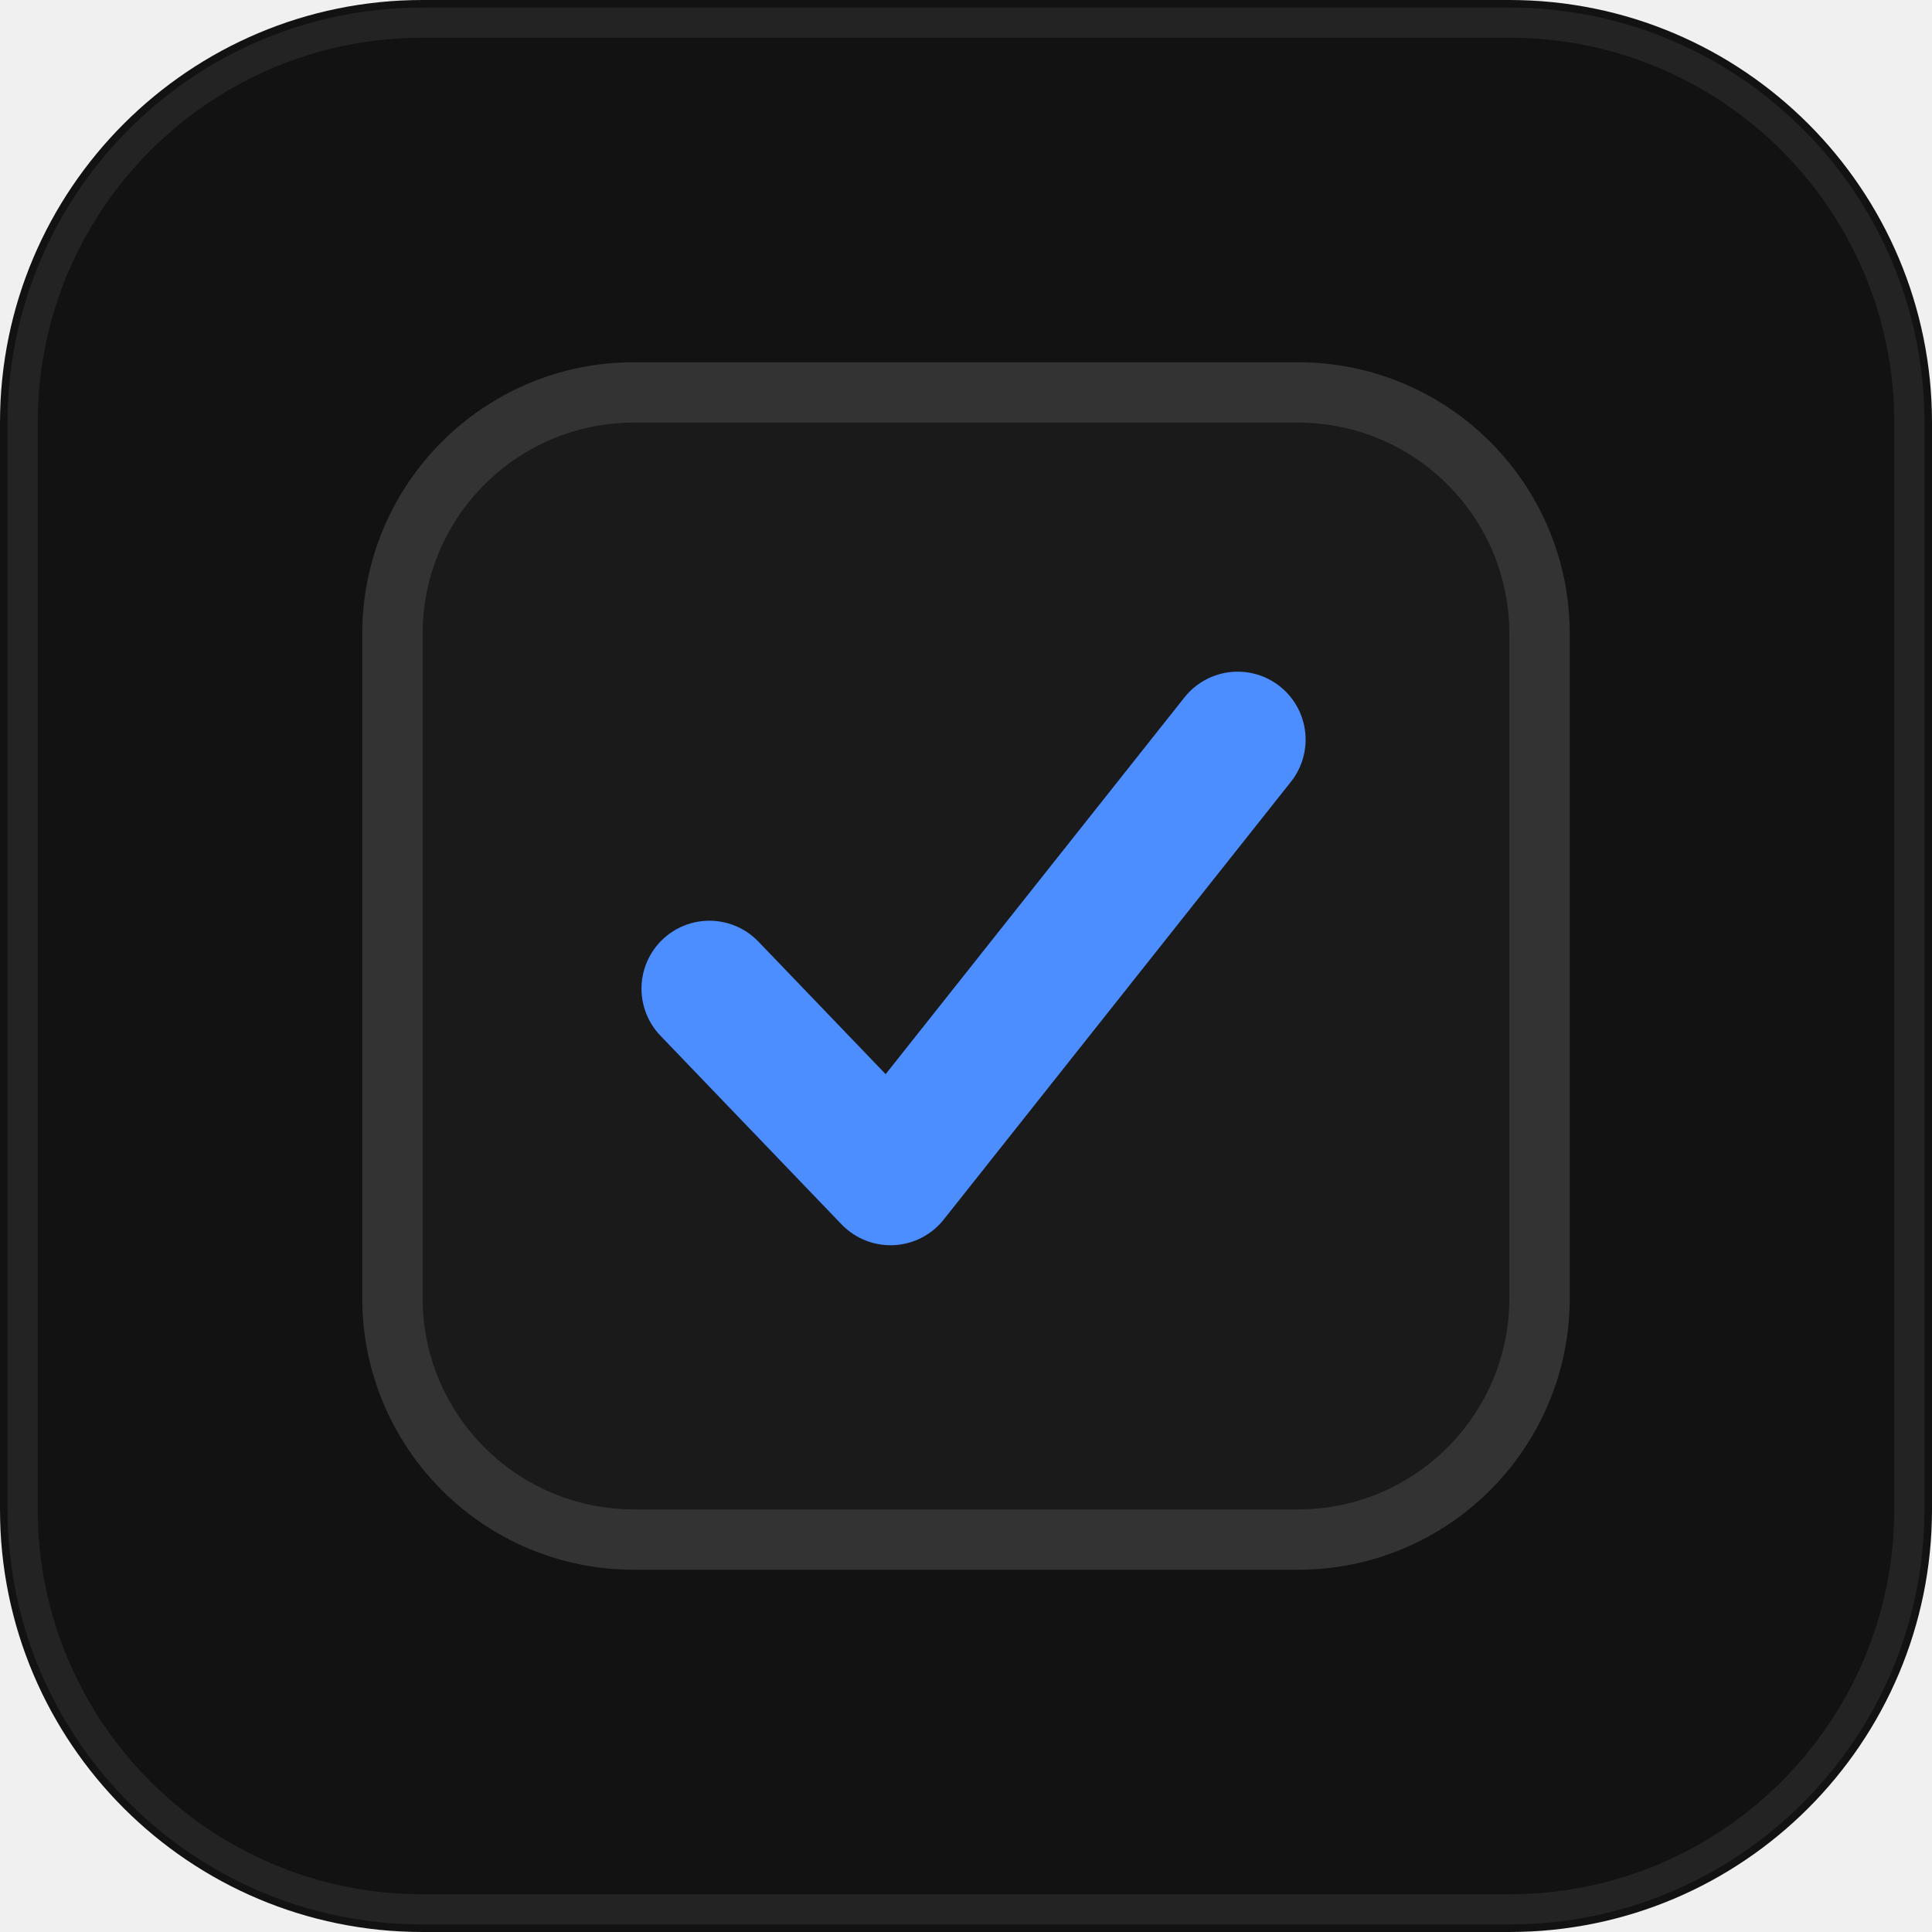
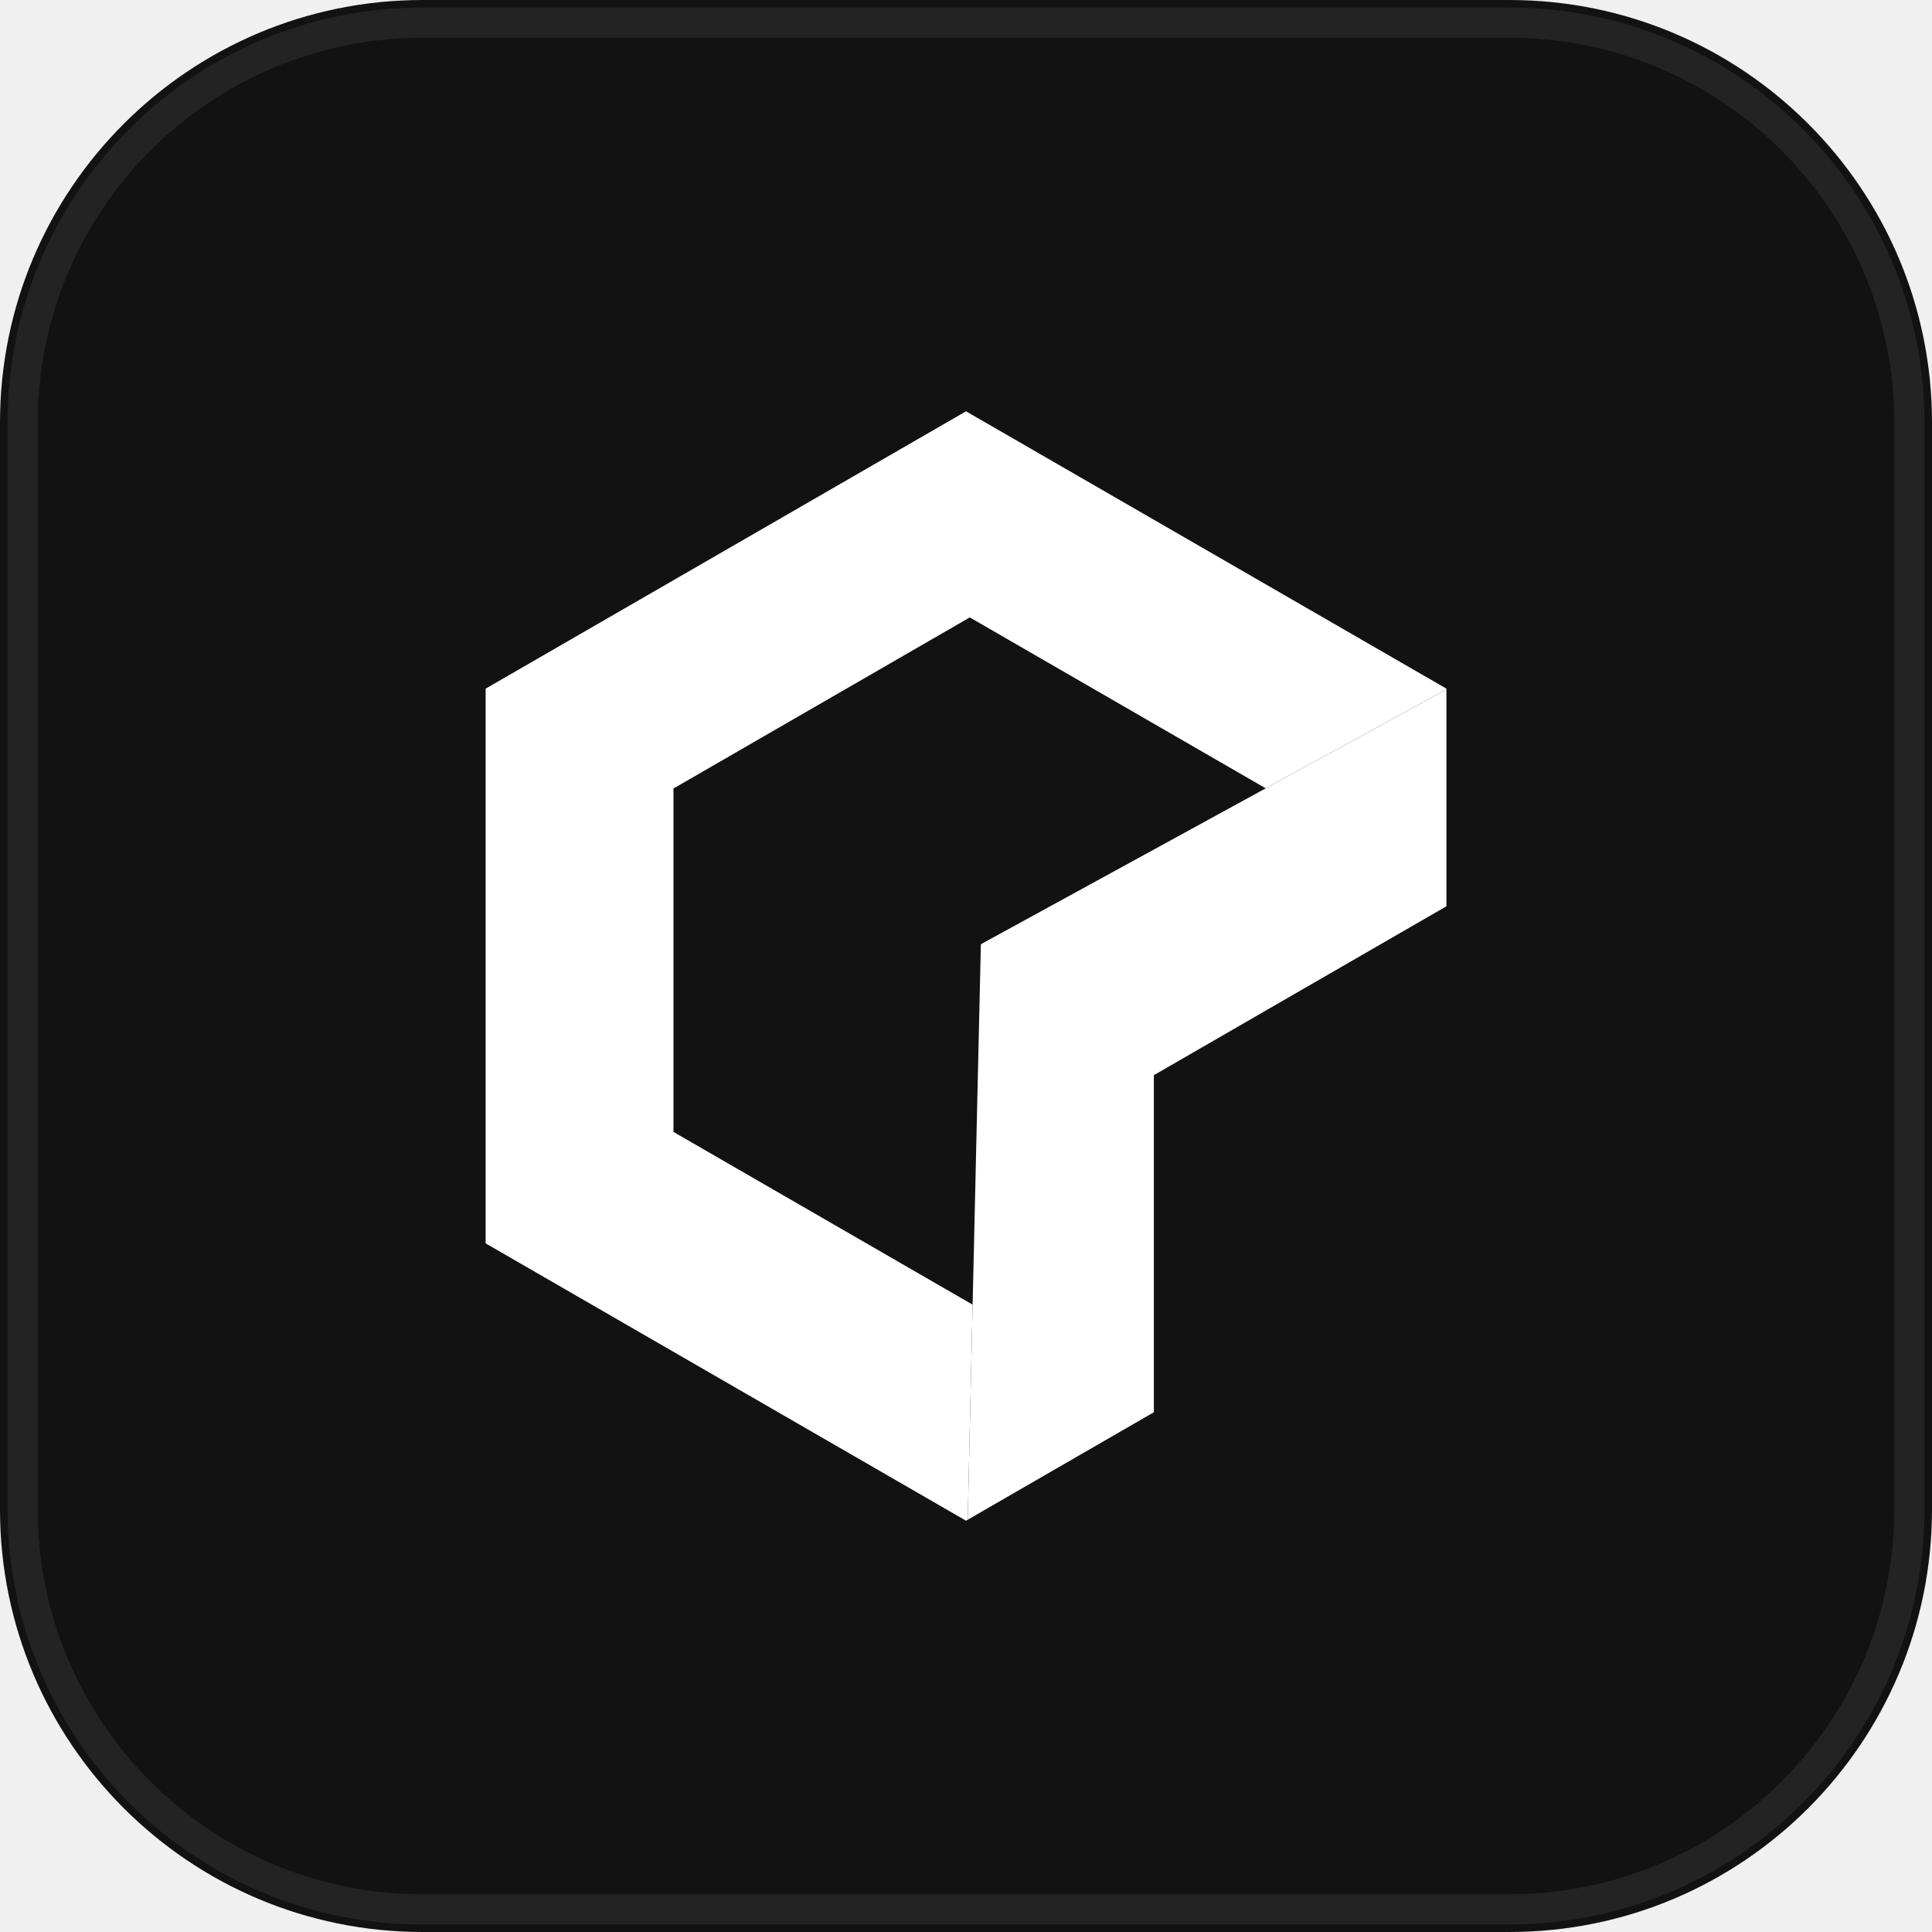
<svg xmlns="http://www.w3.org/2000/svg" viewBox="0 0 512 512" fill="none">
  <rect width="512" height="512" rx="112" fill="#121212" />
  <rect x="6" y="6" width="500" height="500" rx="106" stroke="#232323" stroke-width="8" fill="none" />
-   <rect x="104" y="104" width="304" height="304" rx="64" fill="#1A1A1A" stroke="#333333" stroke-width="16" />
-   <path d="M188 262 L236 312 L328 196" stroke="#4C8DFF" stroke-width="36" stroke-linecap="round" stroke-linejoin="round" />
+   <g transform="translate(128.7 109) scale(0.33405)" fill="#ffffff">
+     <polygon points="762.21 220.02 762.21 220.64 656.77 278.35 618.85 299.1 384.07 163.51 149 299.24 149 571.68 386.33 708.72 385.41 749.04 382.45 879.34 381.1 880.12 149 746.13 0 660.1 0 220.02 381.1 0 524.21 82.62 762.21 220.02" />
+     <polygon points="762.21 220.64 762.21 392.68 656.77 453.55 630.18 468.9 530.11 526.67 530.11 794.08 382.45 879.34 385.41 749.04 386.33 708.72 392.88 422.77 618.85 299.1 656.77 278.35 762.21 220.64" />
+   </g>
</svg>
